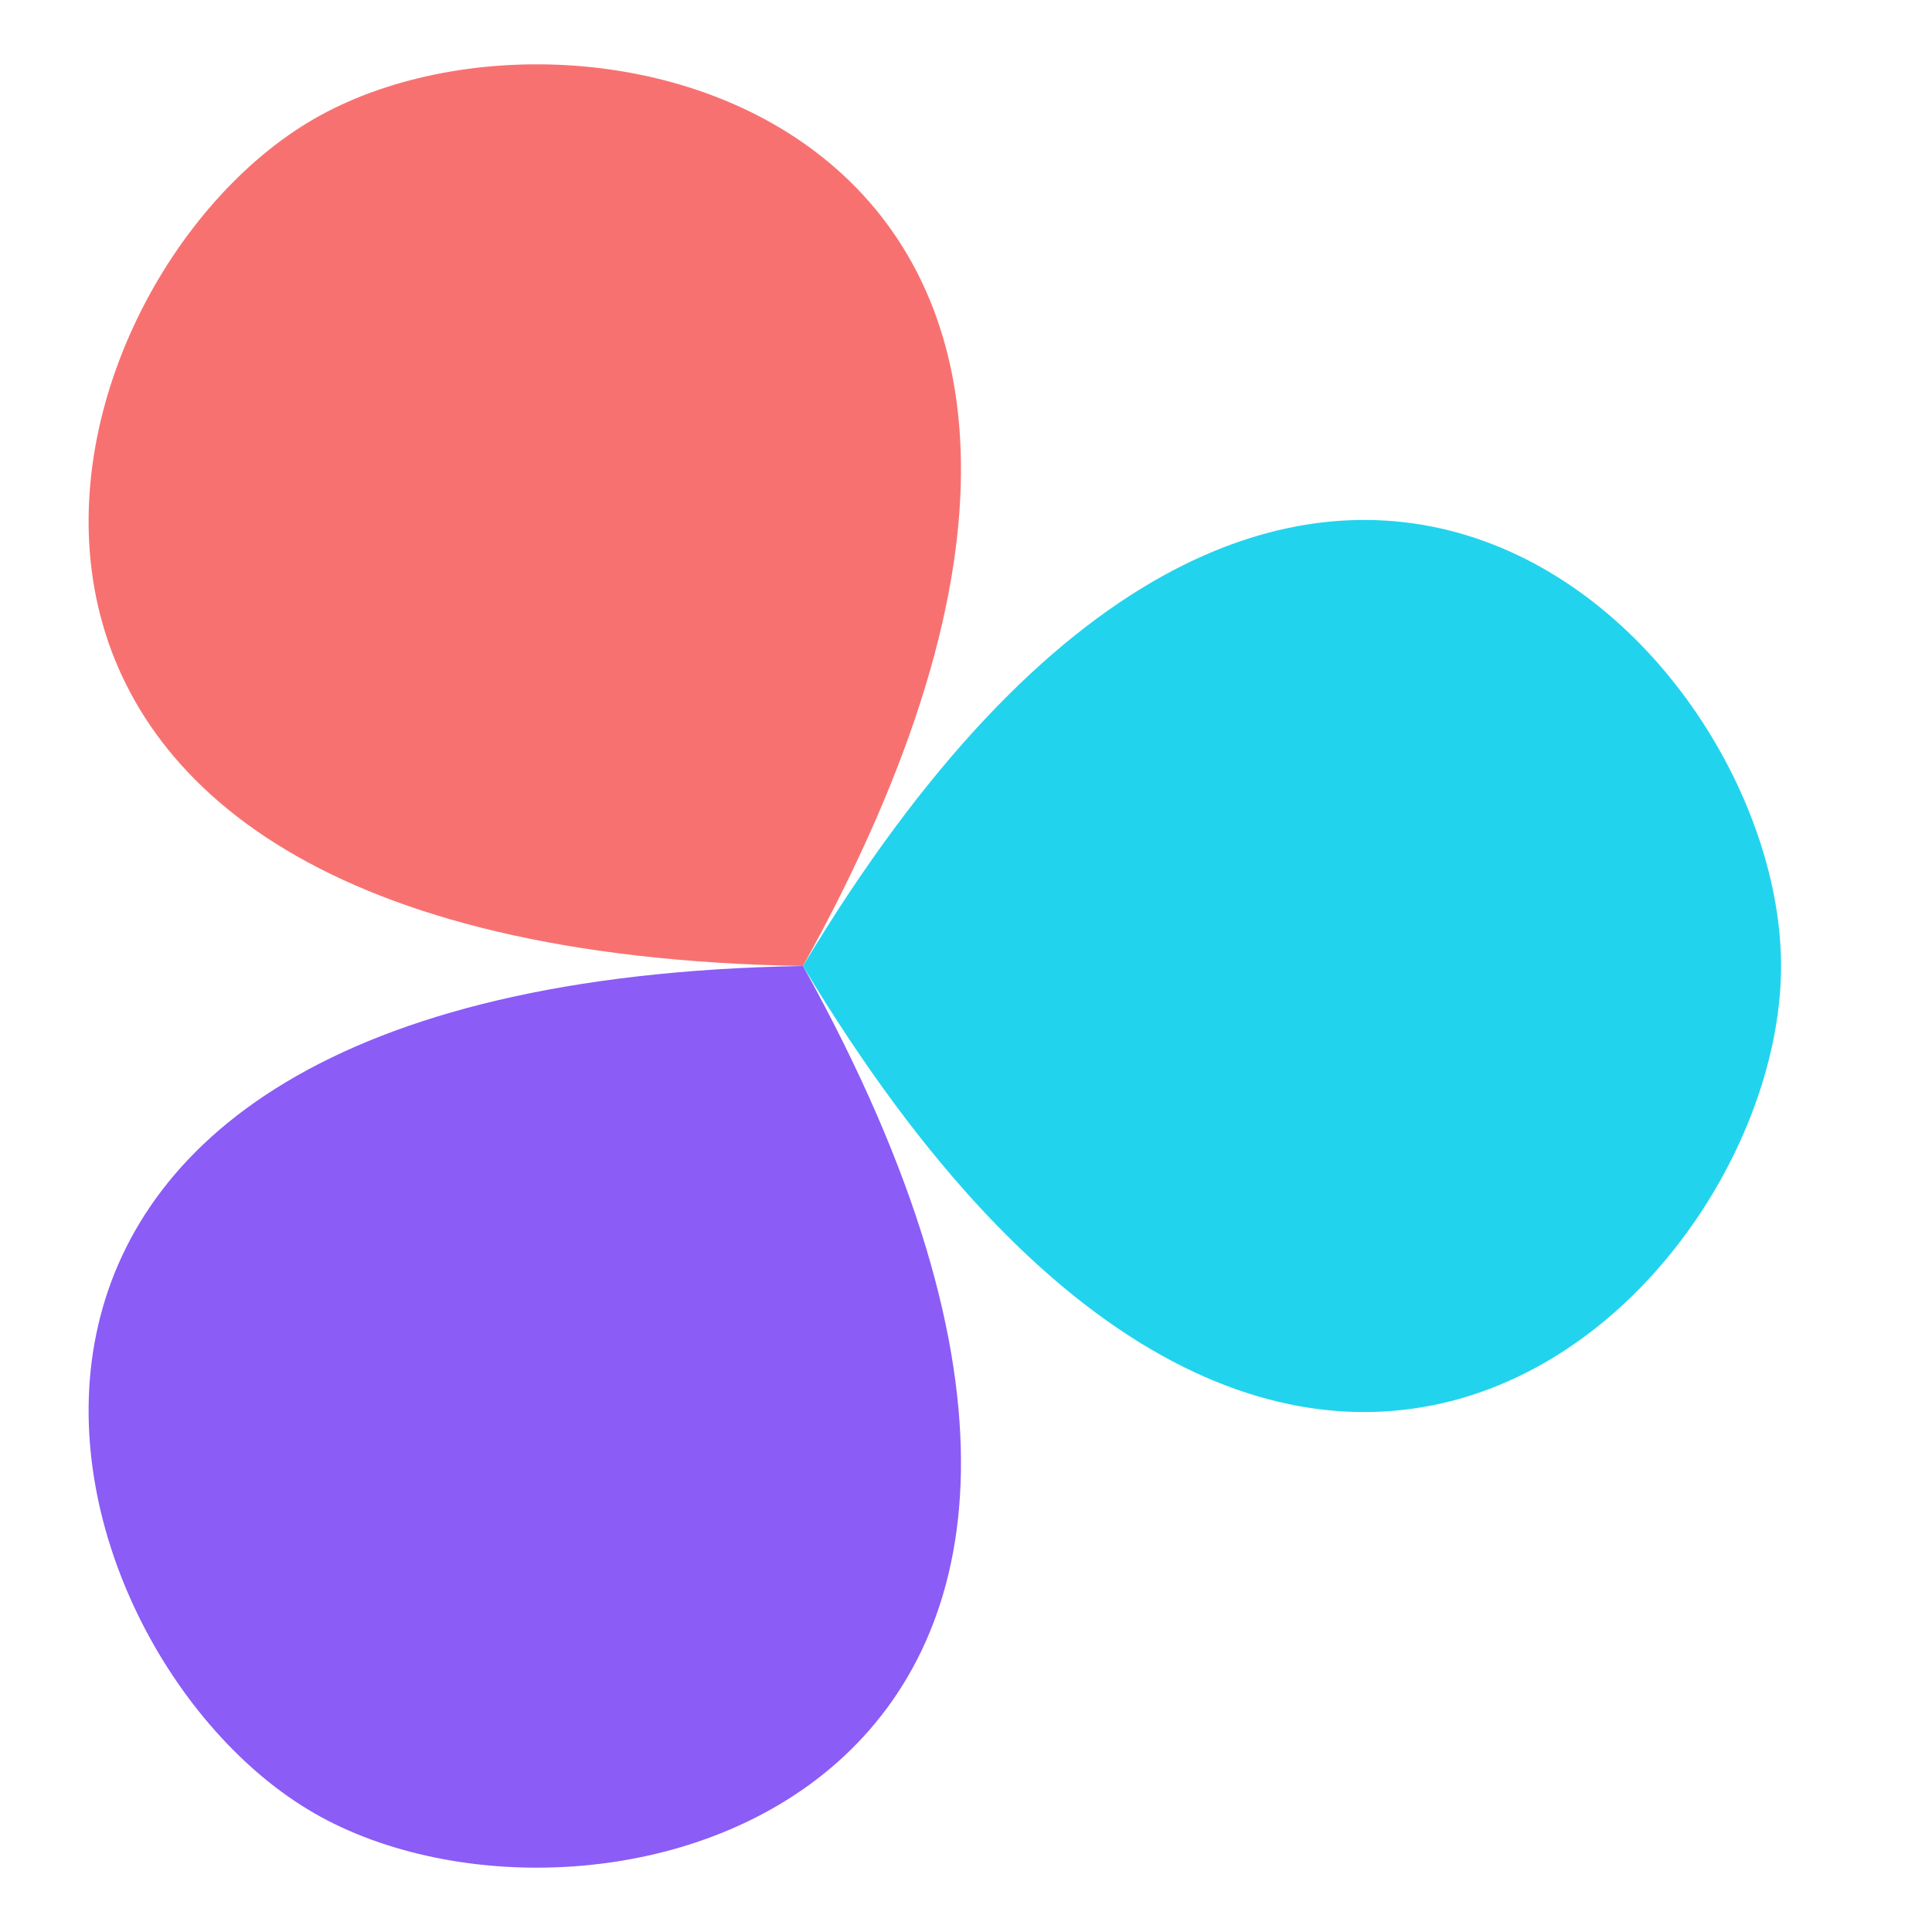
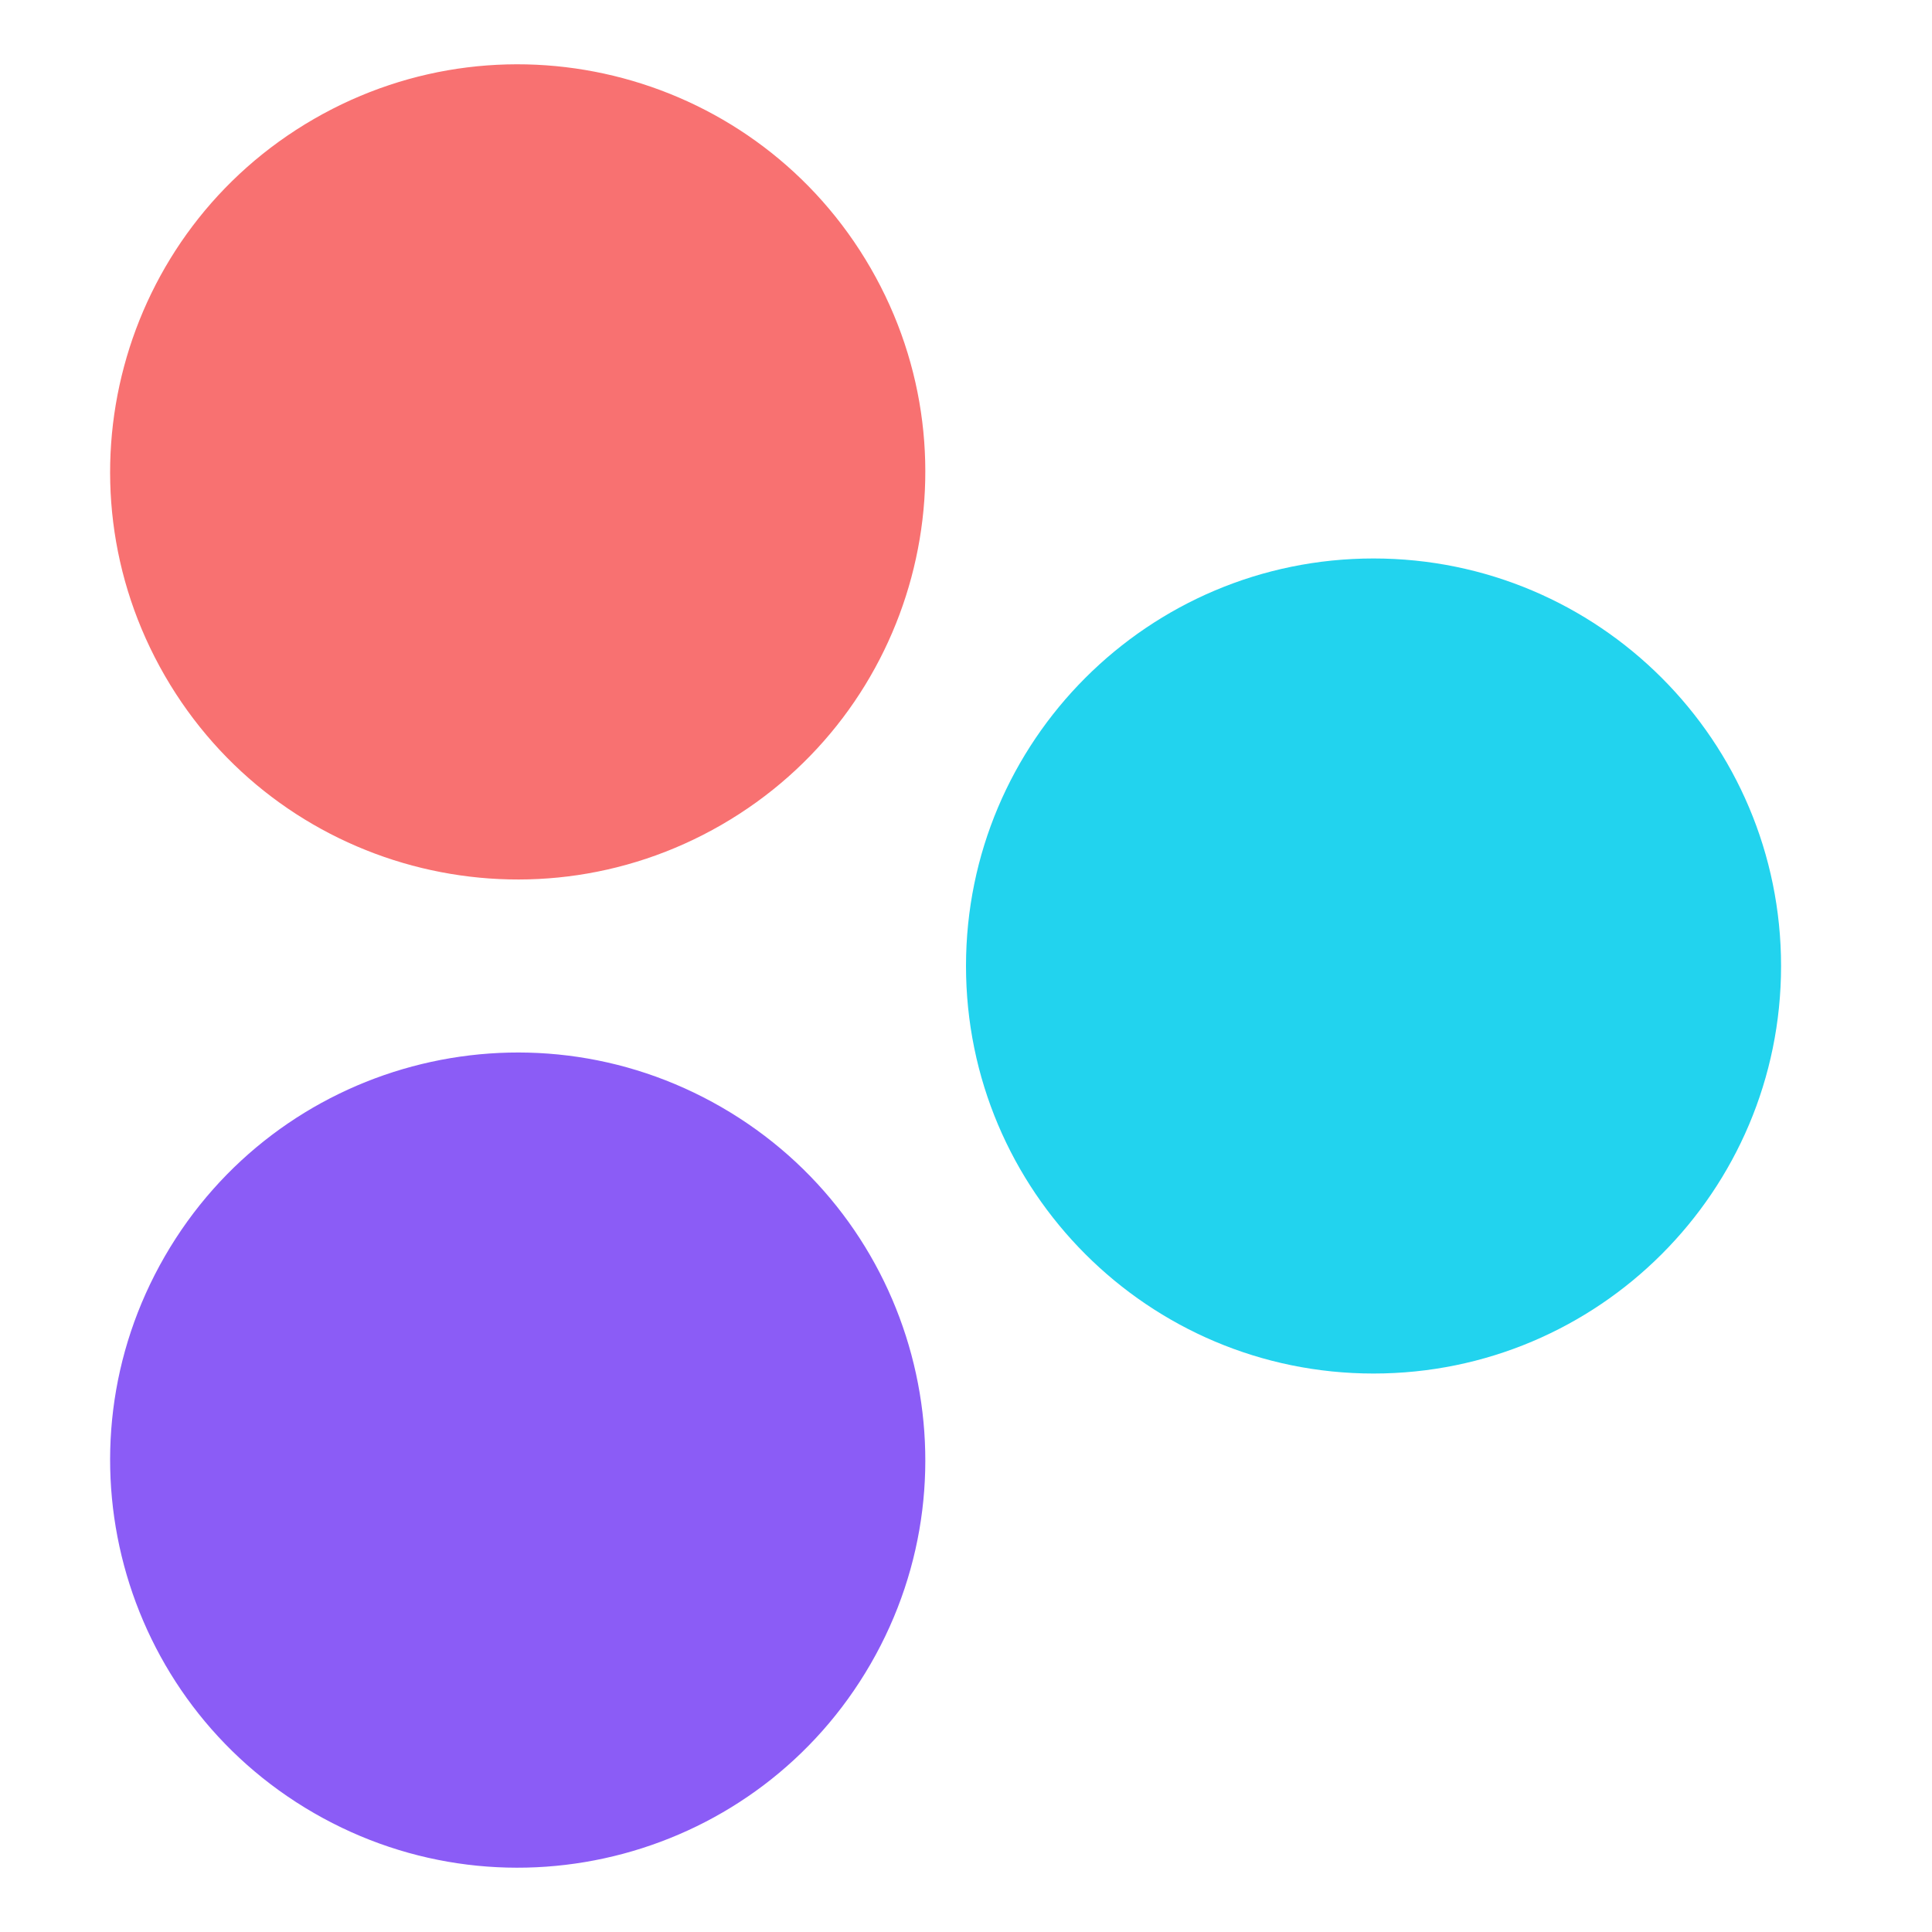
<svg xmlns="http://www.w3.org/2000/svg" viewBox="0 0 32 32">
  <g transform="translate(16 16) scale(1.35) translate(-18 -16)">
-     <path d="M16 16 C 22 6 28 12 28 16 C 28 20 22 26 16 16 Z" fill="#22d3ee" />
-     <path d="M16 16 C 22 6 28 12 28 16 C 28 20 22 26 16 16 Z" fill="#8b5cf6" transform="rotate(120 16 16)" />
-     <path d="M16 16 C 22 6 28 12 28 16 C 28 20 22 26 16 16 Z" fill="#f87171" transform="rotate(240 16 16)" />
+     <circle cx="23" cy="16" r="5" fill="#22d3ee" />
+     <circle cx="23" cy="16" r="5" fill="#8b5cf6" transform="rotate(120 16 16)" />
+     <circle cx="23" cy="16" r="5" fill="#f87171" transform="rotate(240 16 16)" />
  </g>
</svg>
